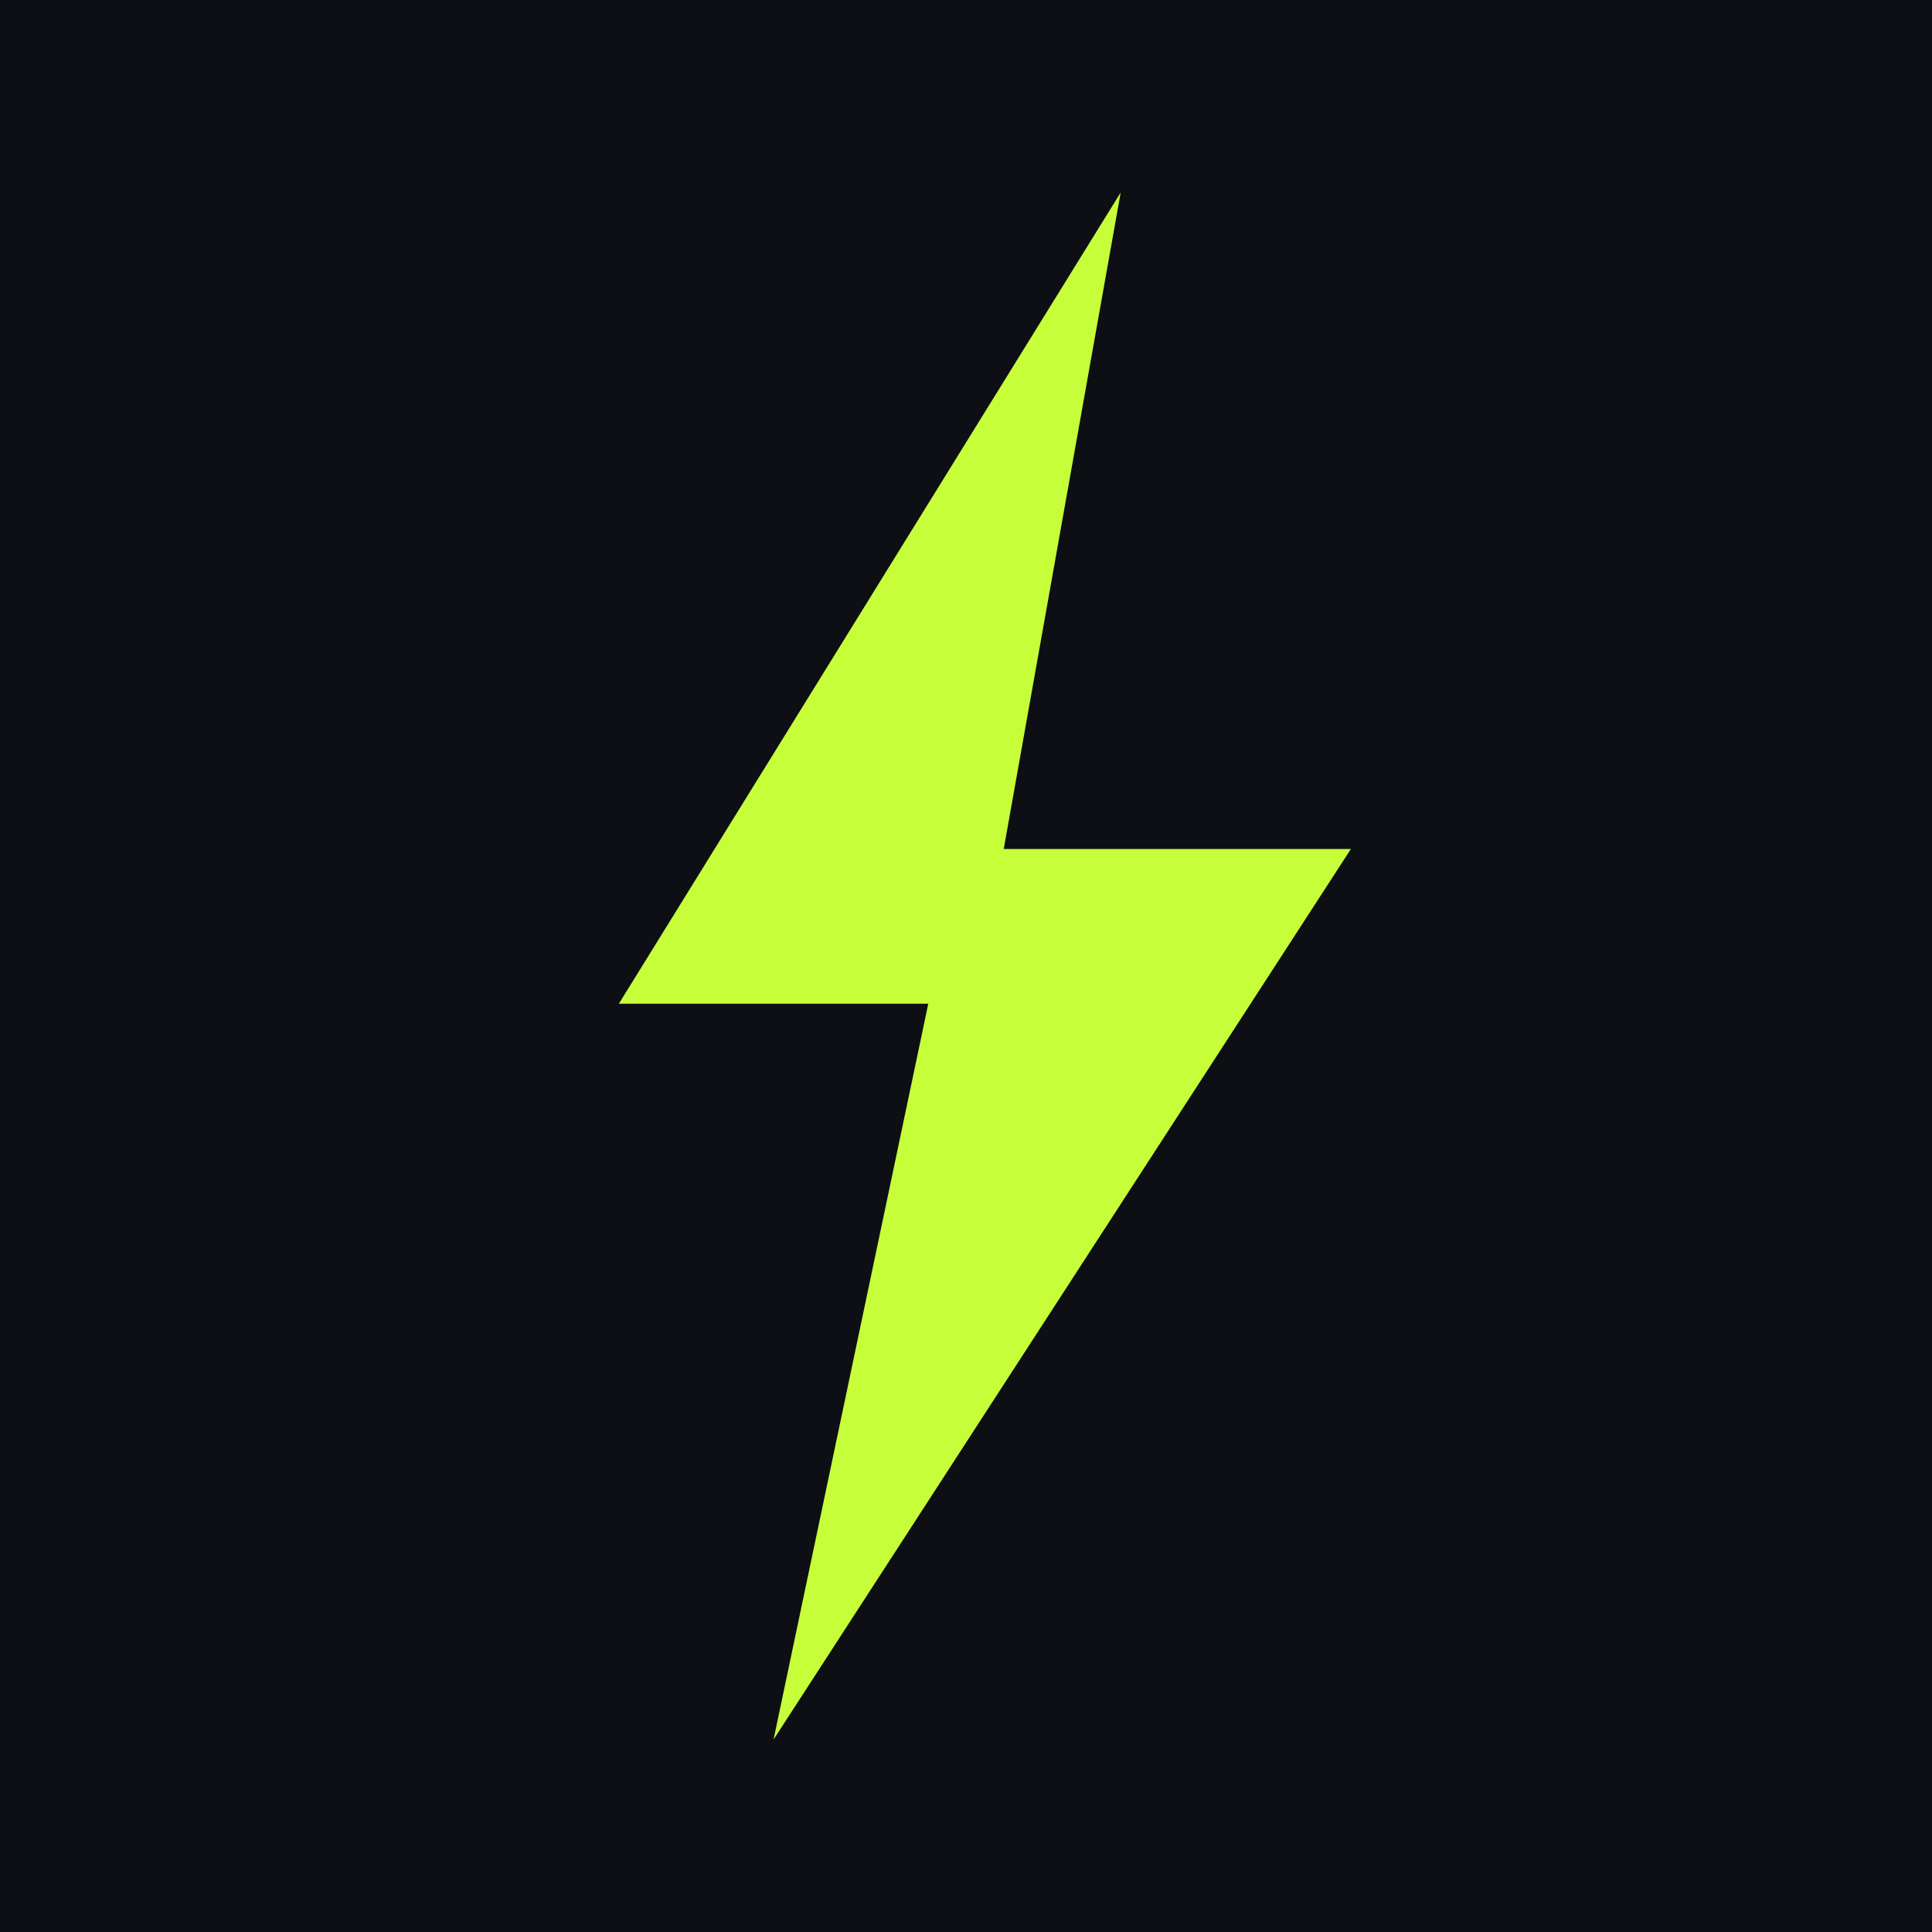
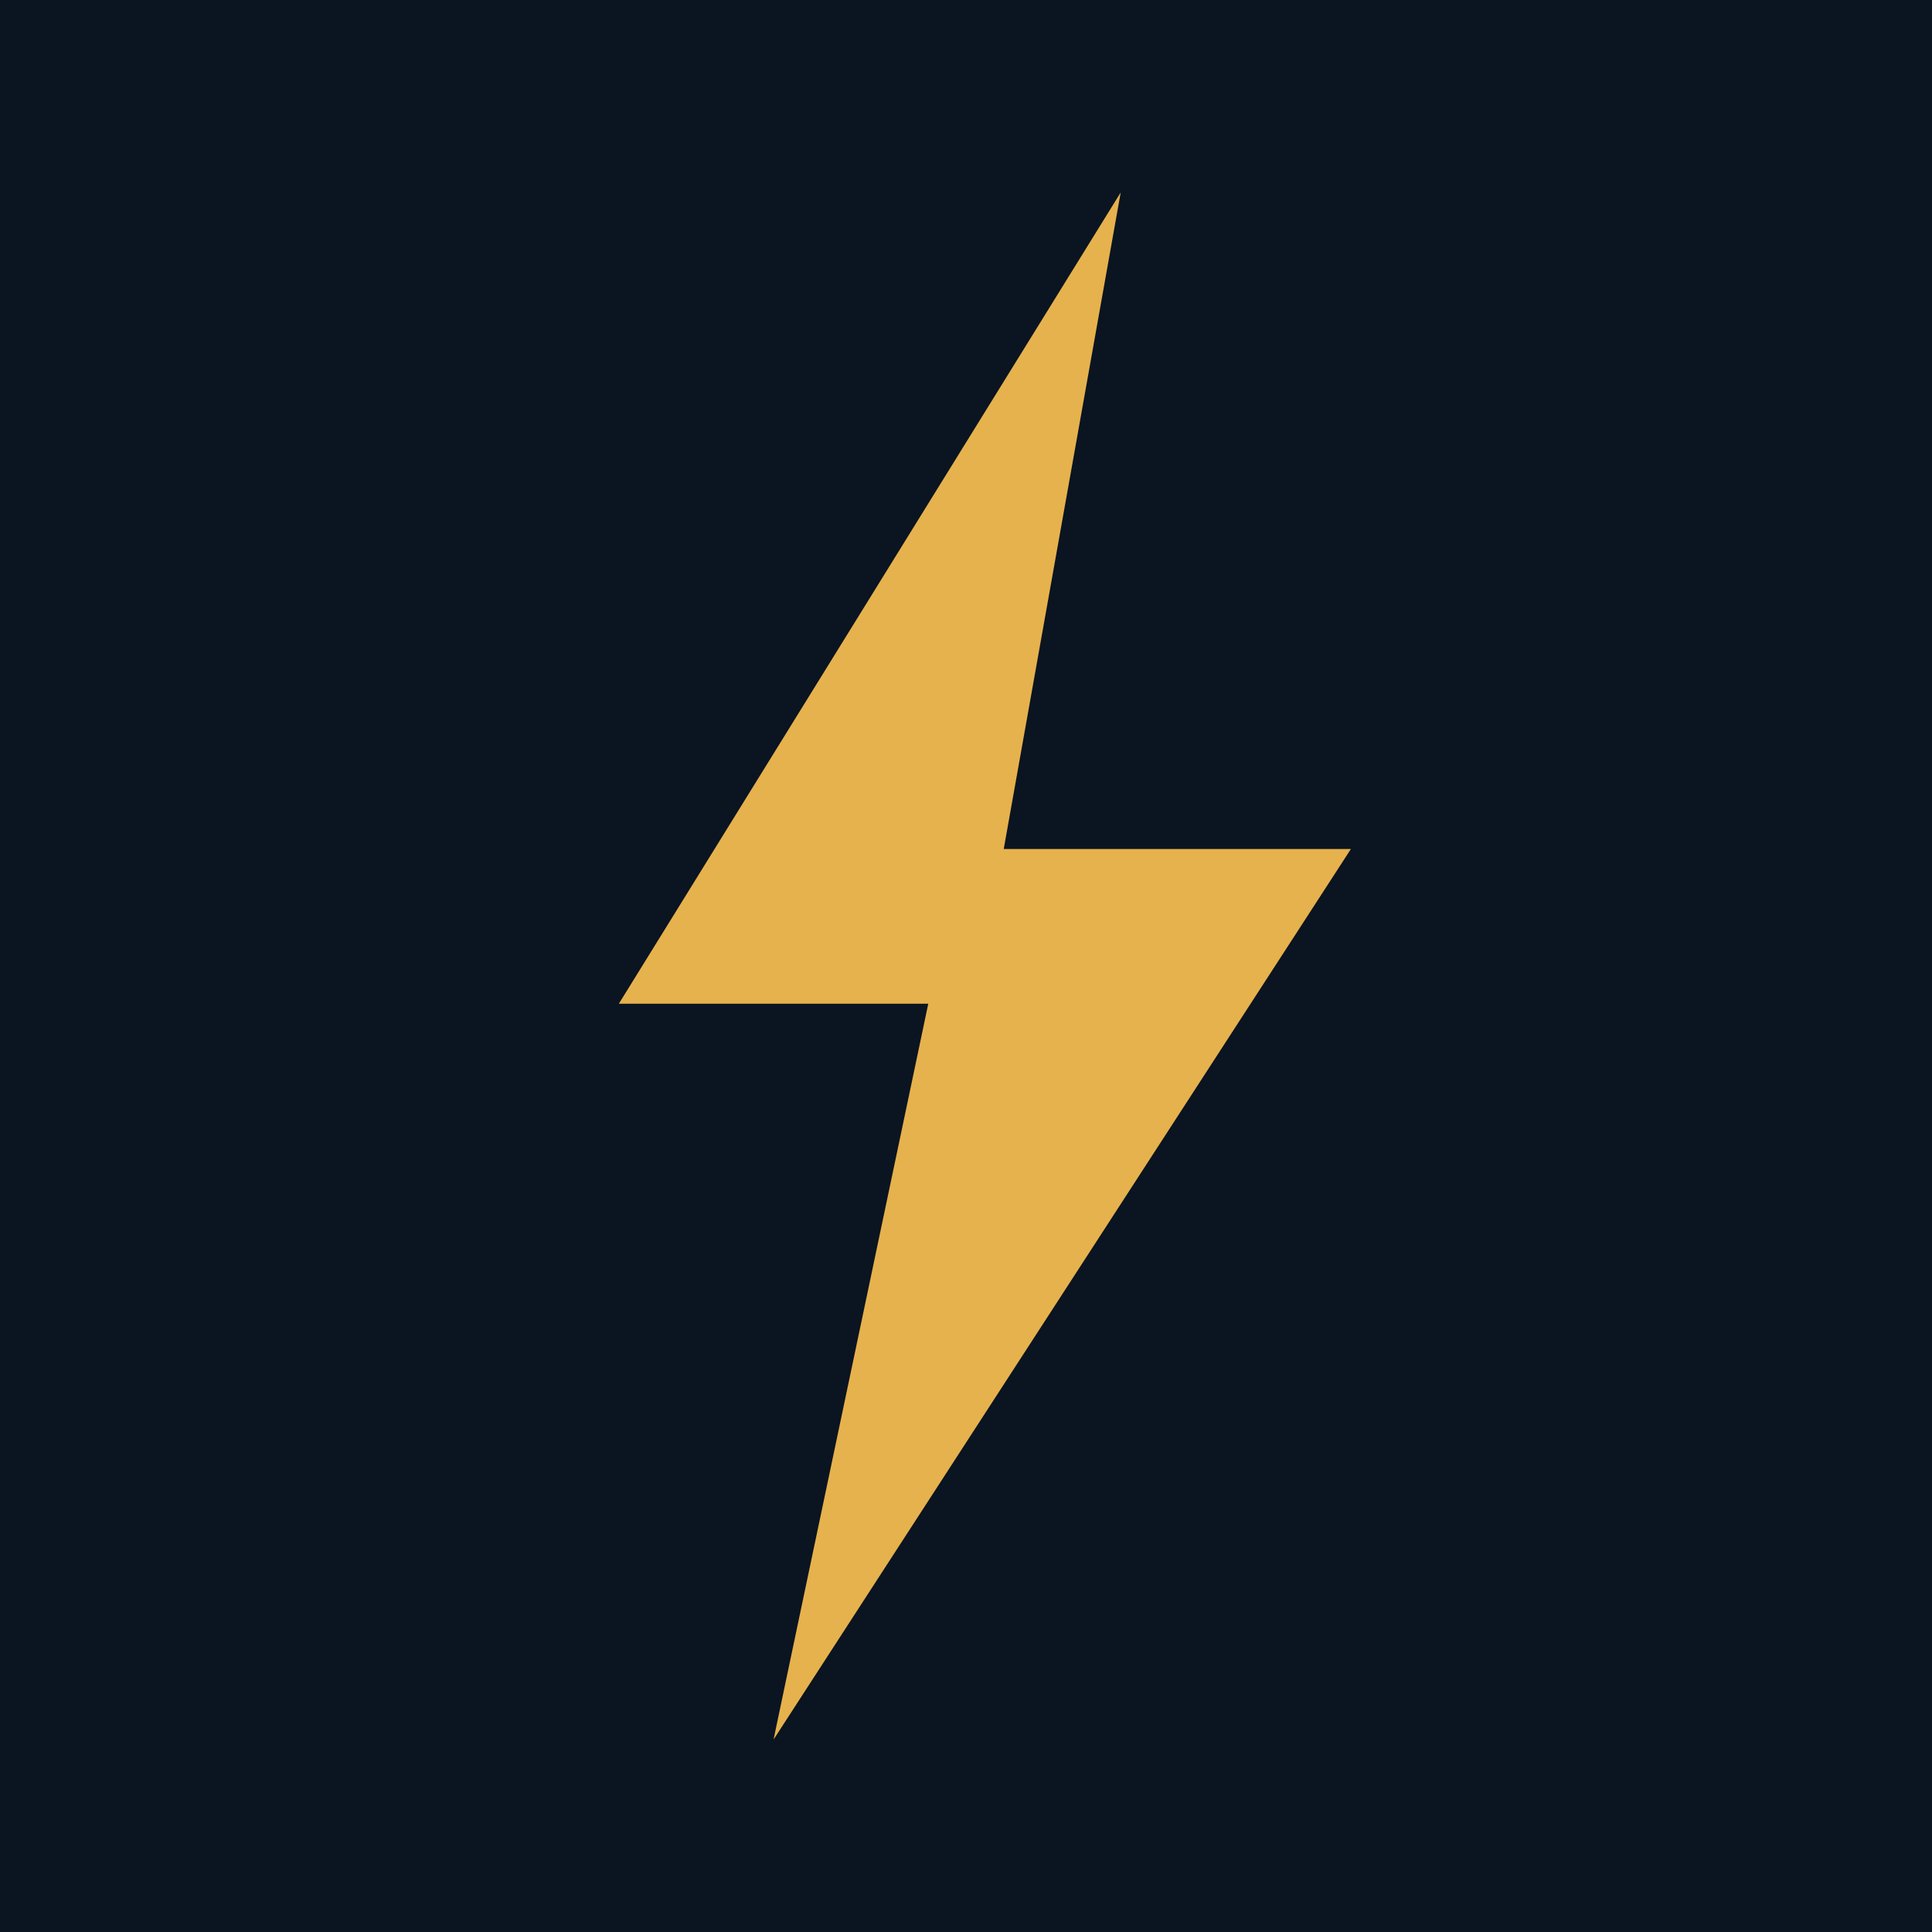
<svg xmlns="http://www.w3.org/2000/svg" viewBox="0 0 512 512" width="512" height="512">
-   <rect width="512" height="512" fill="#0d0f14" />
-   <path d="M297,51 L164,266 L246,266 L205,461 L358,225 L266,225 Z" fill="#c6ff3a" />
+   <rect width="512" height="512" fill="#0b1421" />
+   <path d="M297,51 L164,266 L246,266 L205,461 L358,225 L266,225 Z" fill="#e6b24d" />
</svg>
